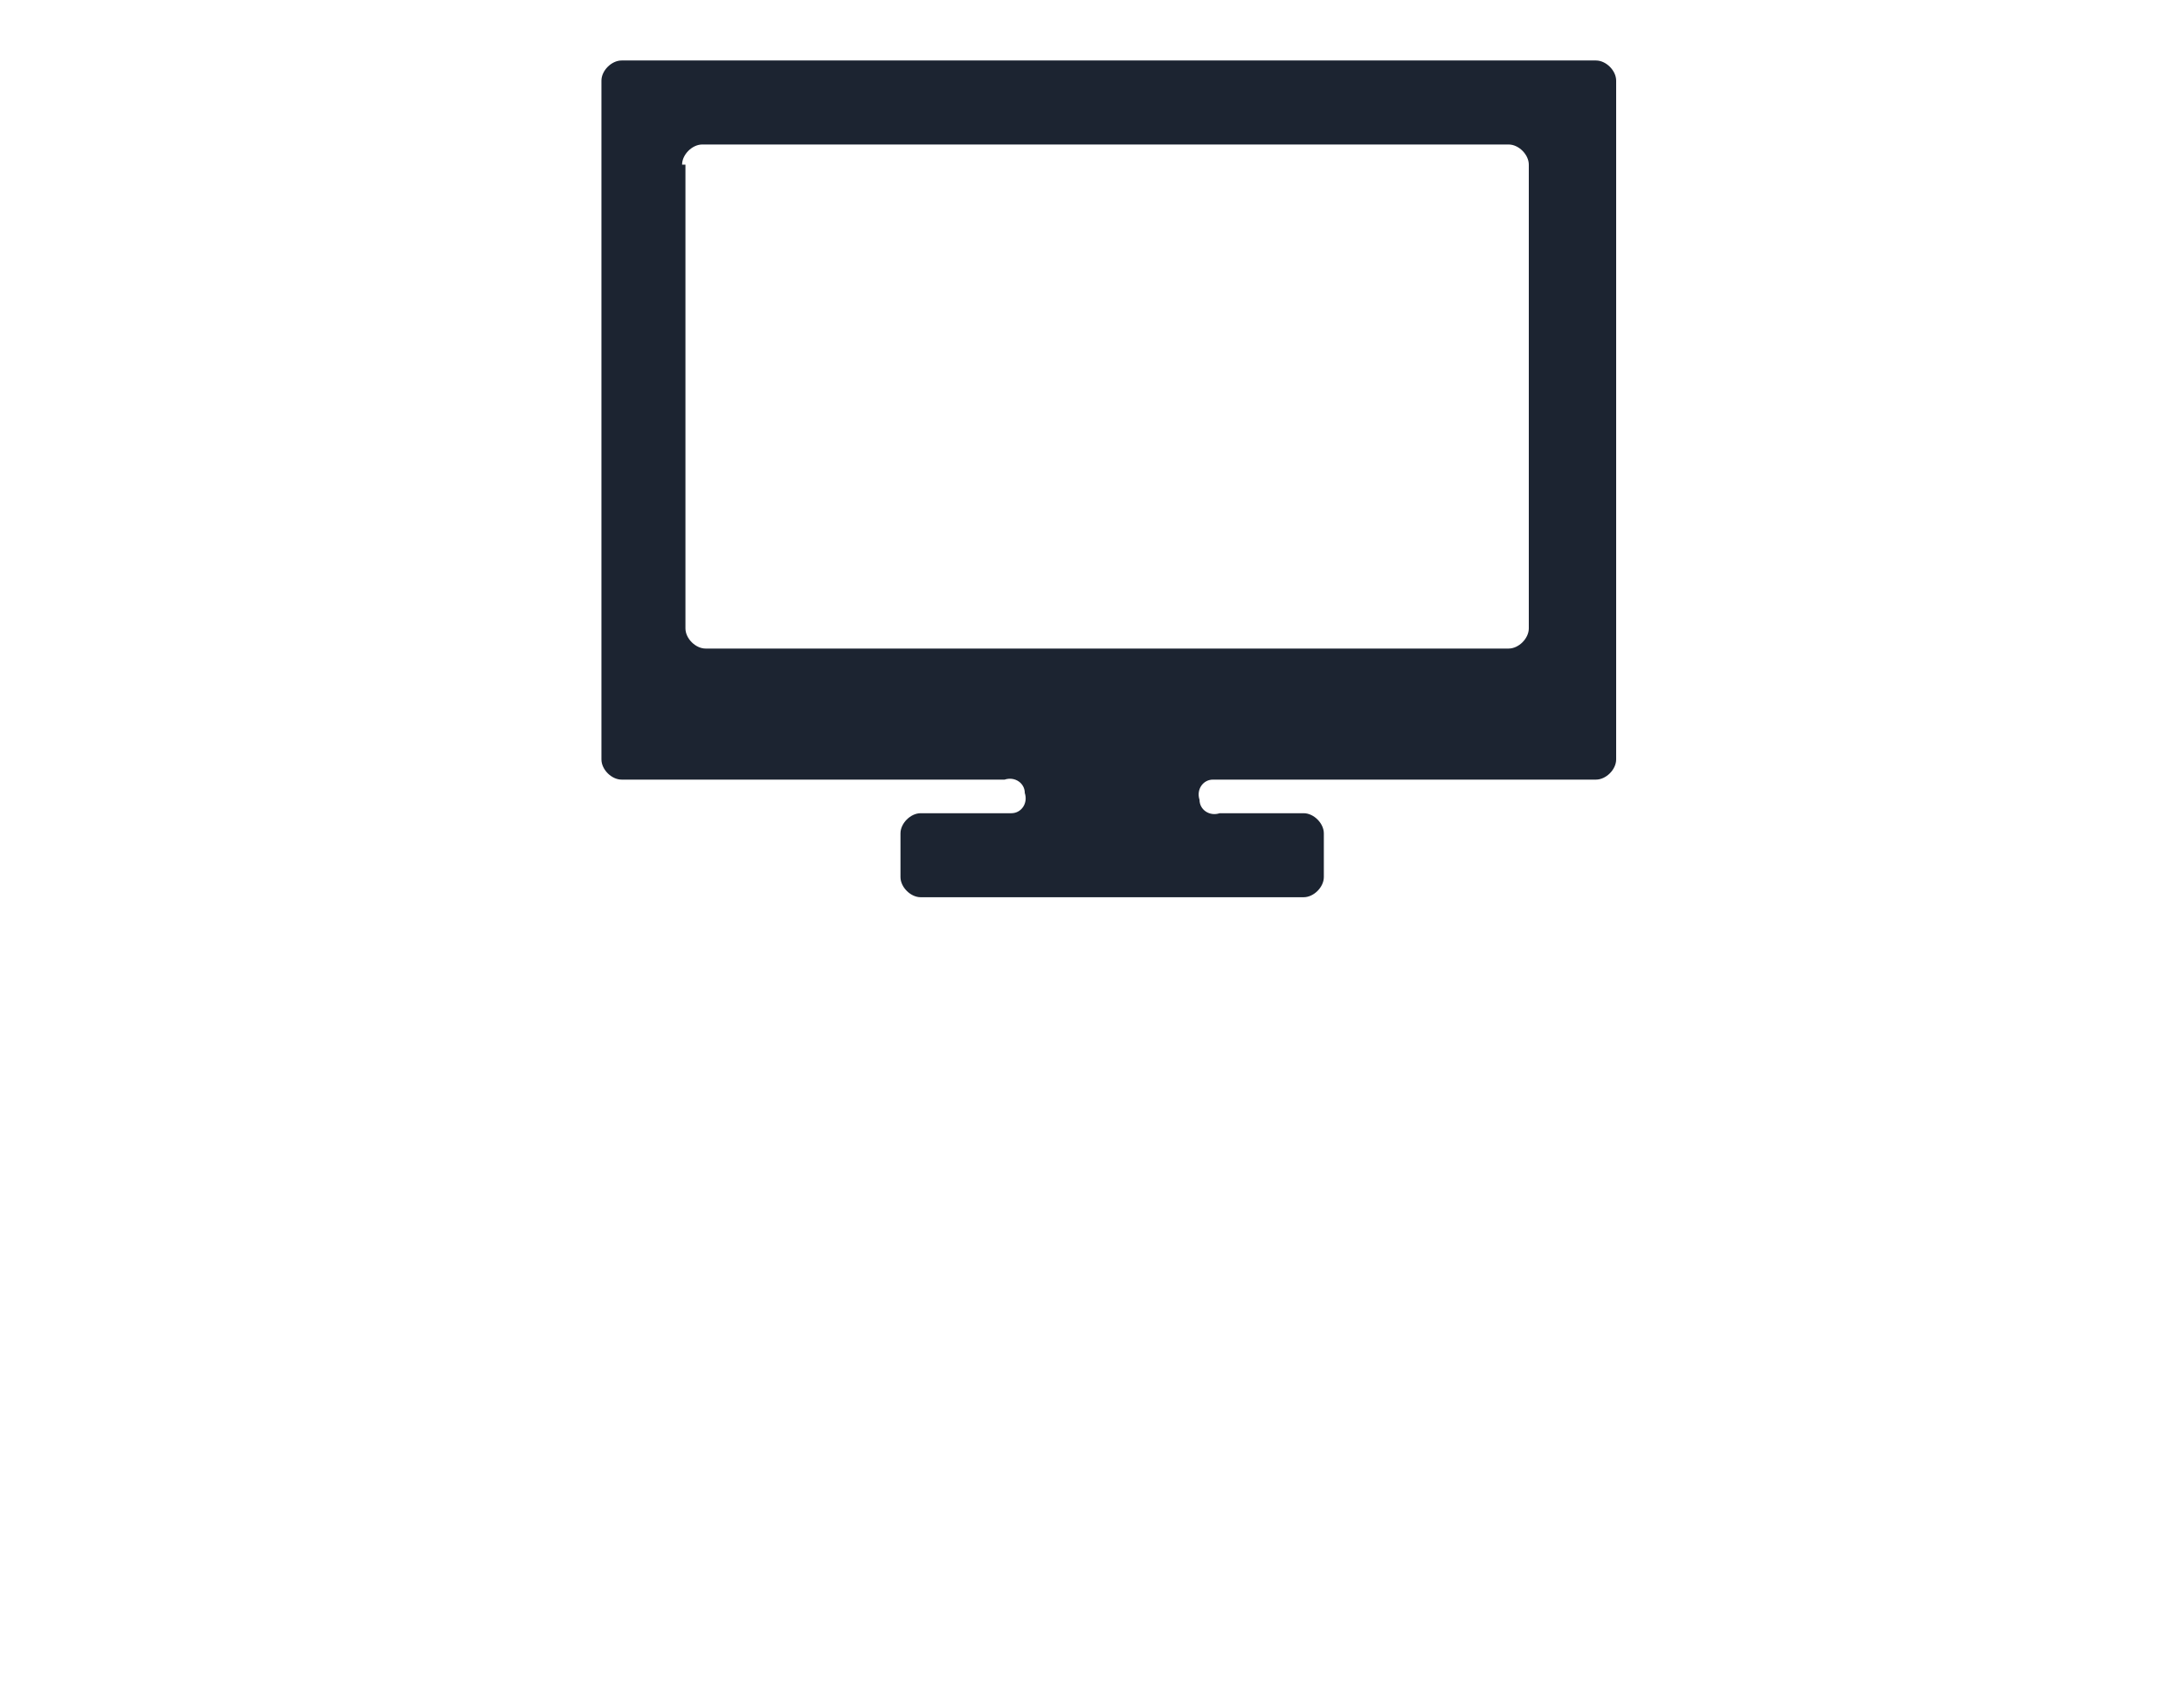
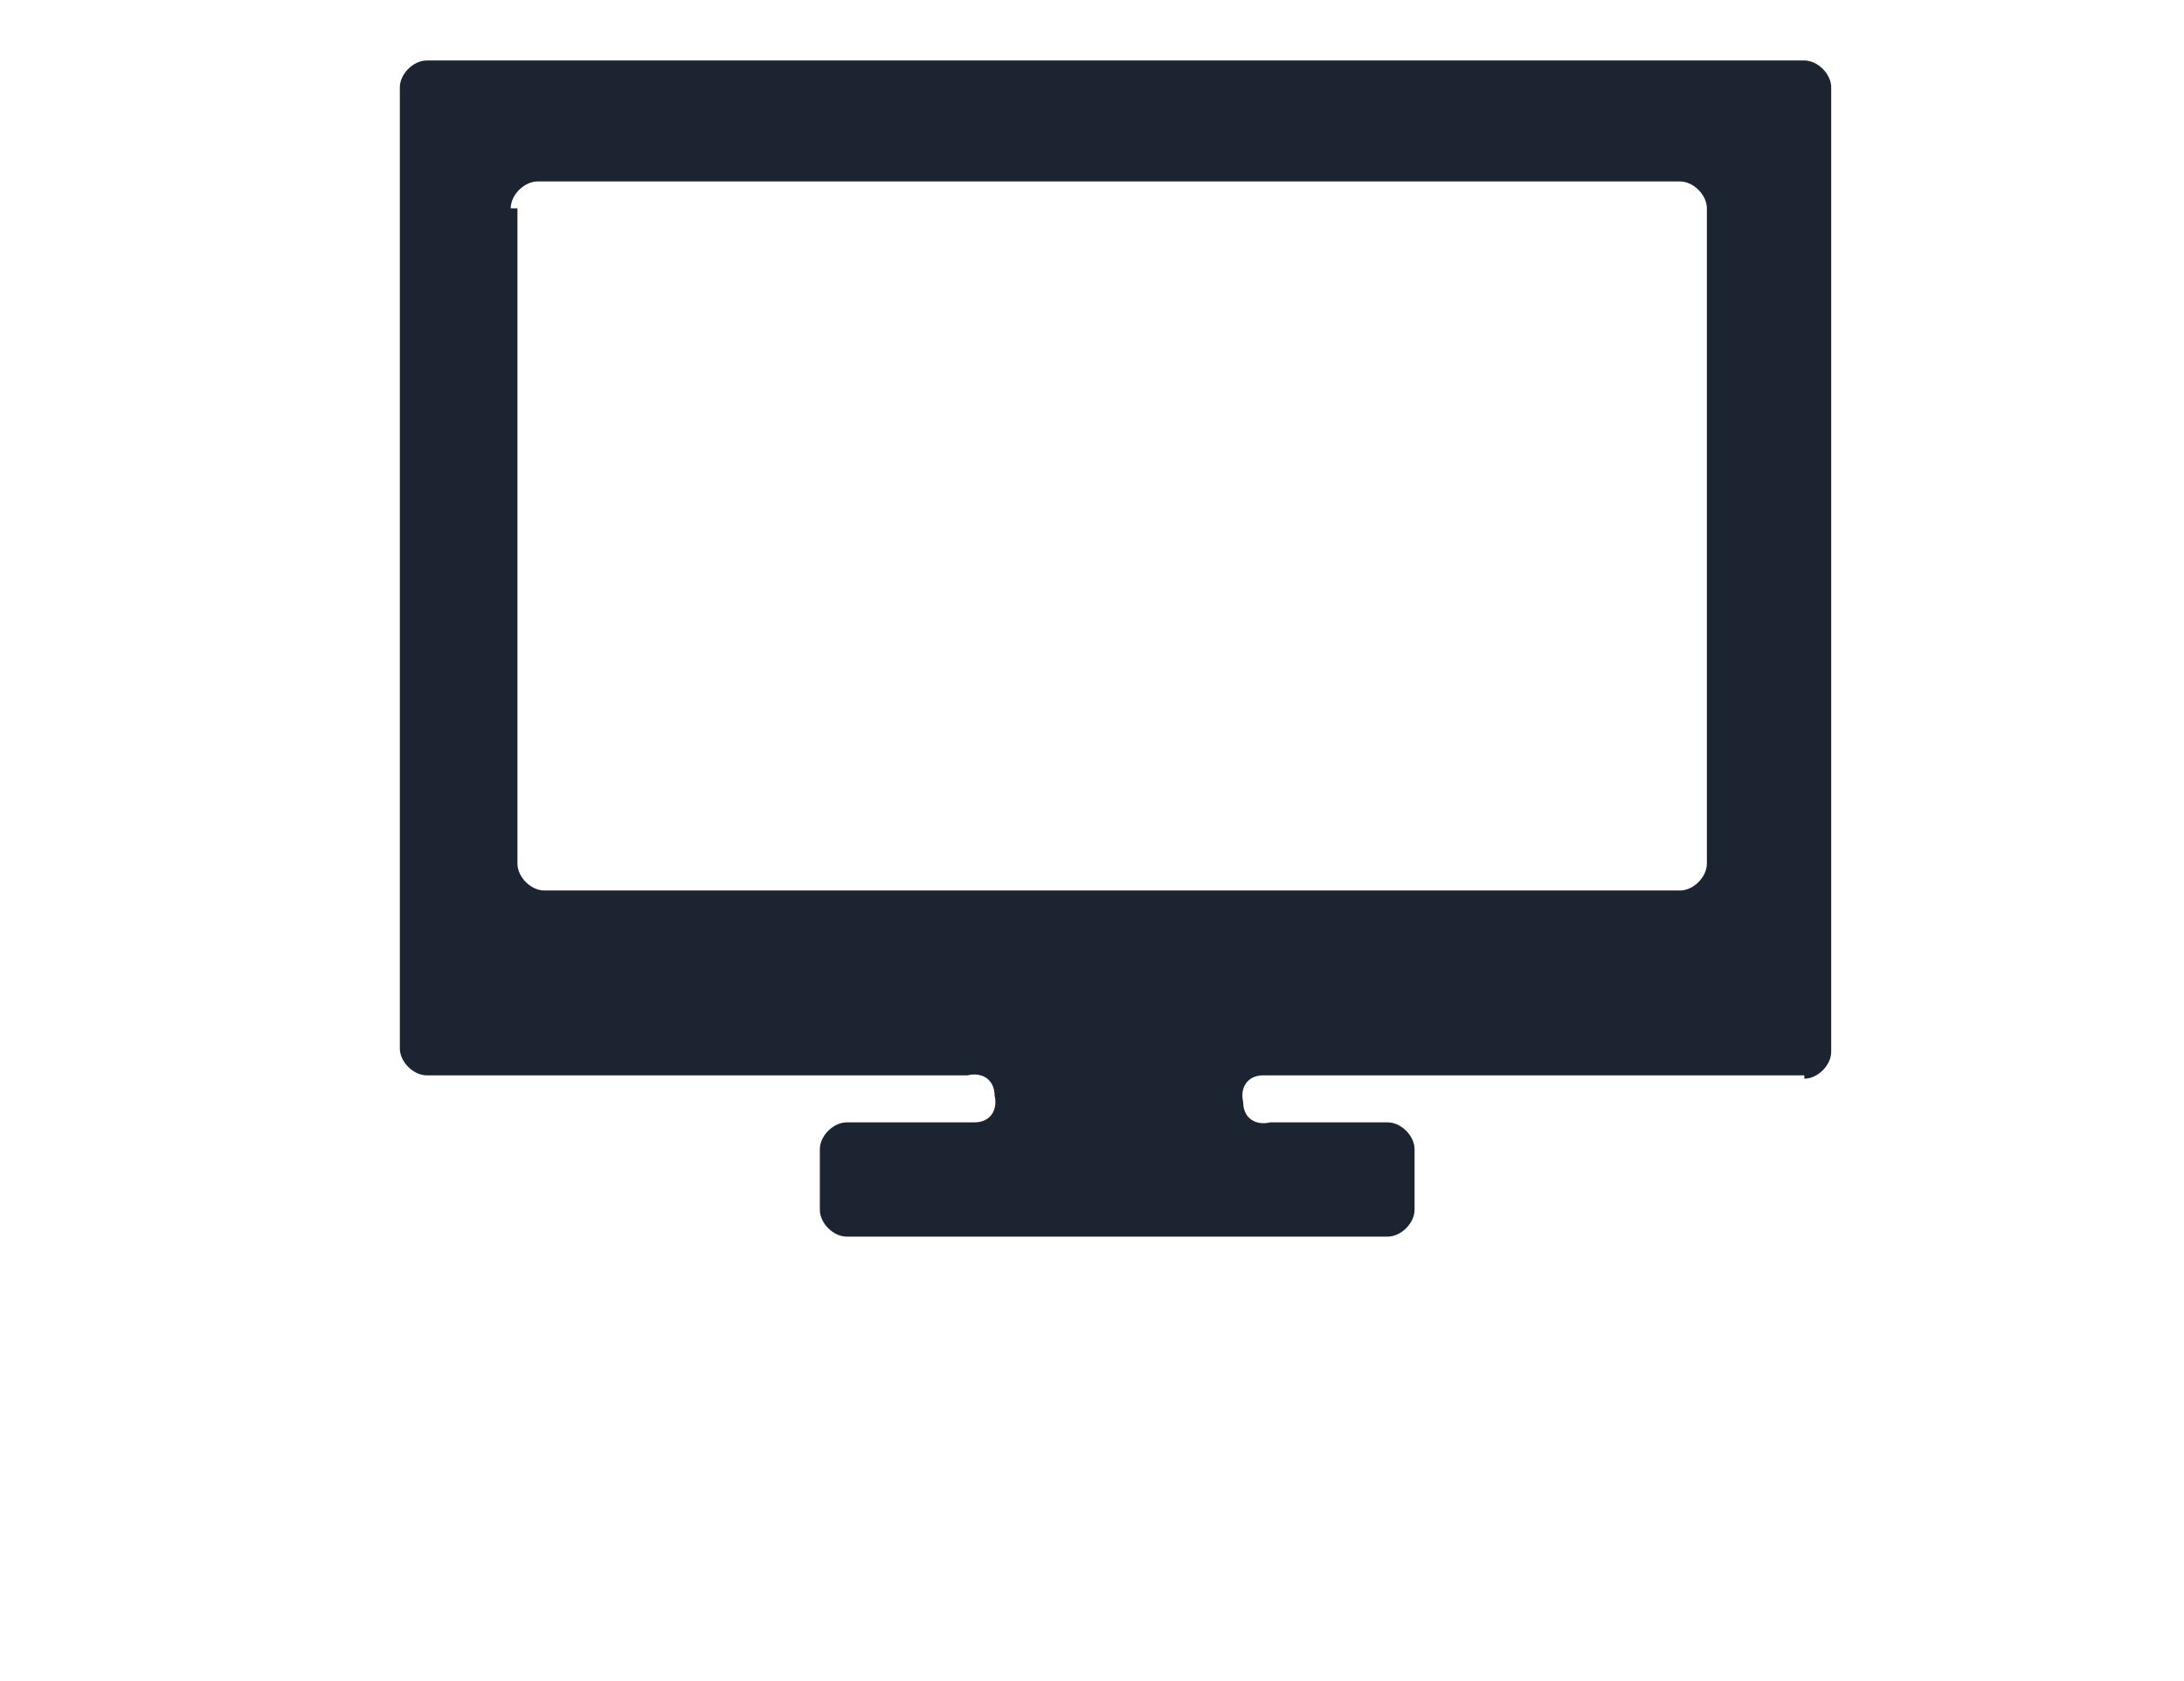
<svg xmlns="http://www.w3.org/2000/svg" version="1.1" x="0px" y="0px" viewBox="0 0 65 50" style="enable-background:new 0 0 65 50;" xml:space="preserve">
  <style type="text/css">
  .st0{fill:#1C2431;}
</style>
-   <path class="st0" d="M47.5,23.2c0.3,0,0.6-0.3,0.6-0.6V2.4c0-0.3-0.3-0.6-0.6-0.6H18.5c-0.3,0-0.6,0.3-0.6,0.6v20.2   c0,0.3,0.3,0.6,0.6,0.6h11.4c0.3-0.1,0.6,0.1,0.6,0.4c0.1,0.3-0.1,0.6-0.4,0.6c-0.1,0-0.2,0-0.2,0h-2.5c-0.3,0-0.6,0.3-0.6,0.6v1.3   c0,0.3,0.3,0.6,0.6,0.6h11.4c0.3,0,0.6-0.3,0.6-0.6v-1.3c0-0.3-0.3-0.6-0.6-0.6h-2.5c-0.3,0.1-0.6-0.1-0.6-0.4   c-0.1-0.3,0.1-0.6,0.4-0.6c0.1,0,0.2,0,0.2,0H47.5z M20.3,4.9c0-0.3,0.3-0.6,0.6-0.6h24c0.3,0,0.6,0.3,0.6,0.6v13.8   c0,0.3-0.3,0.6-0.6,0.6H21c-0.3,0-0.6-0.3-0.6-0.6V4.9z" />
+   <path class="st0" d="M53.7,32.1c0.4,0,0.8-0.4,0.8-0.8V2.6c0-0.4-0.4-0.8-0.8-0.8h-41c-0.4,0-0.8,0.4-0.8,0.8v28.6   c0,0.4,0.4,0.8,0.8,0.8h16.1c0.4-0.1,0.8,0.1,0.8,0.6c0.1,0.4-0.1,0.8-0.6,0.8c-0.1,0-0.3,0-0.3,0h-3.5c-0.4,0-0.8,0.4-0.8,0.8v1.8   c0,0.4,0.4,0.8,0.8,0.8h16.1c0.4,0,0.8-0.4,0.8-0.8v-1.8c0-0.4-0.4-0.8-0.8-0.8h-3.5c-0.4,0.1-0.8-0.1-0.8-0.6   c-0.1-0.4,0.1-0.8,0.6-0.8c0.1,0,0.3,0,0.3,0H53.7z M15.2,6.2c0-0.4,0.4-0.8,0.8-0.8h34c0.4,0,0.8,0.4,0.8,0.8v19.5   c0,0.4-0.4,0.8-0.8,0.8H16.2c-0.4,0-0.8-0.4-0.8-0.8V6.2H15.2z" />
</svg>
